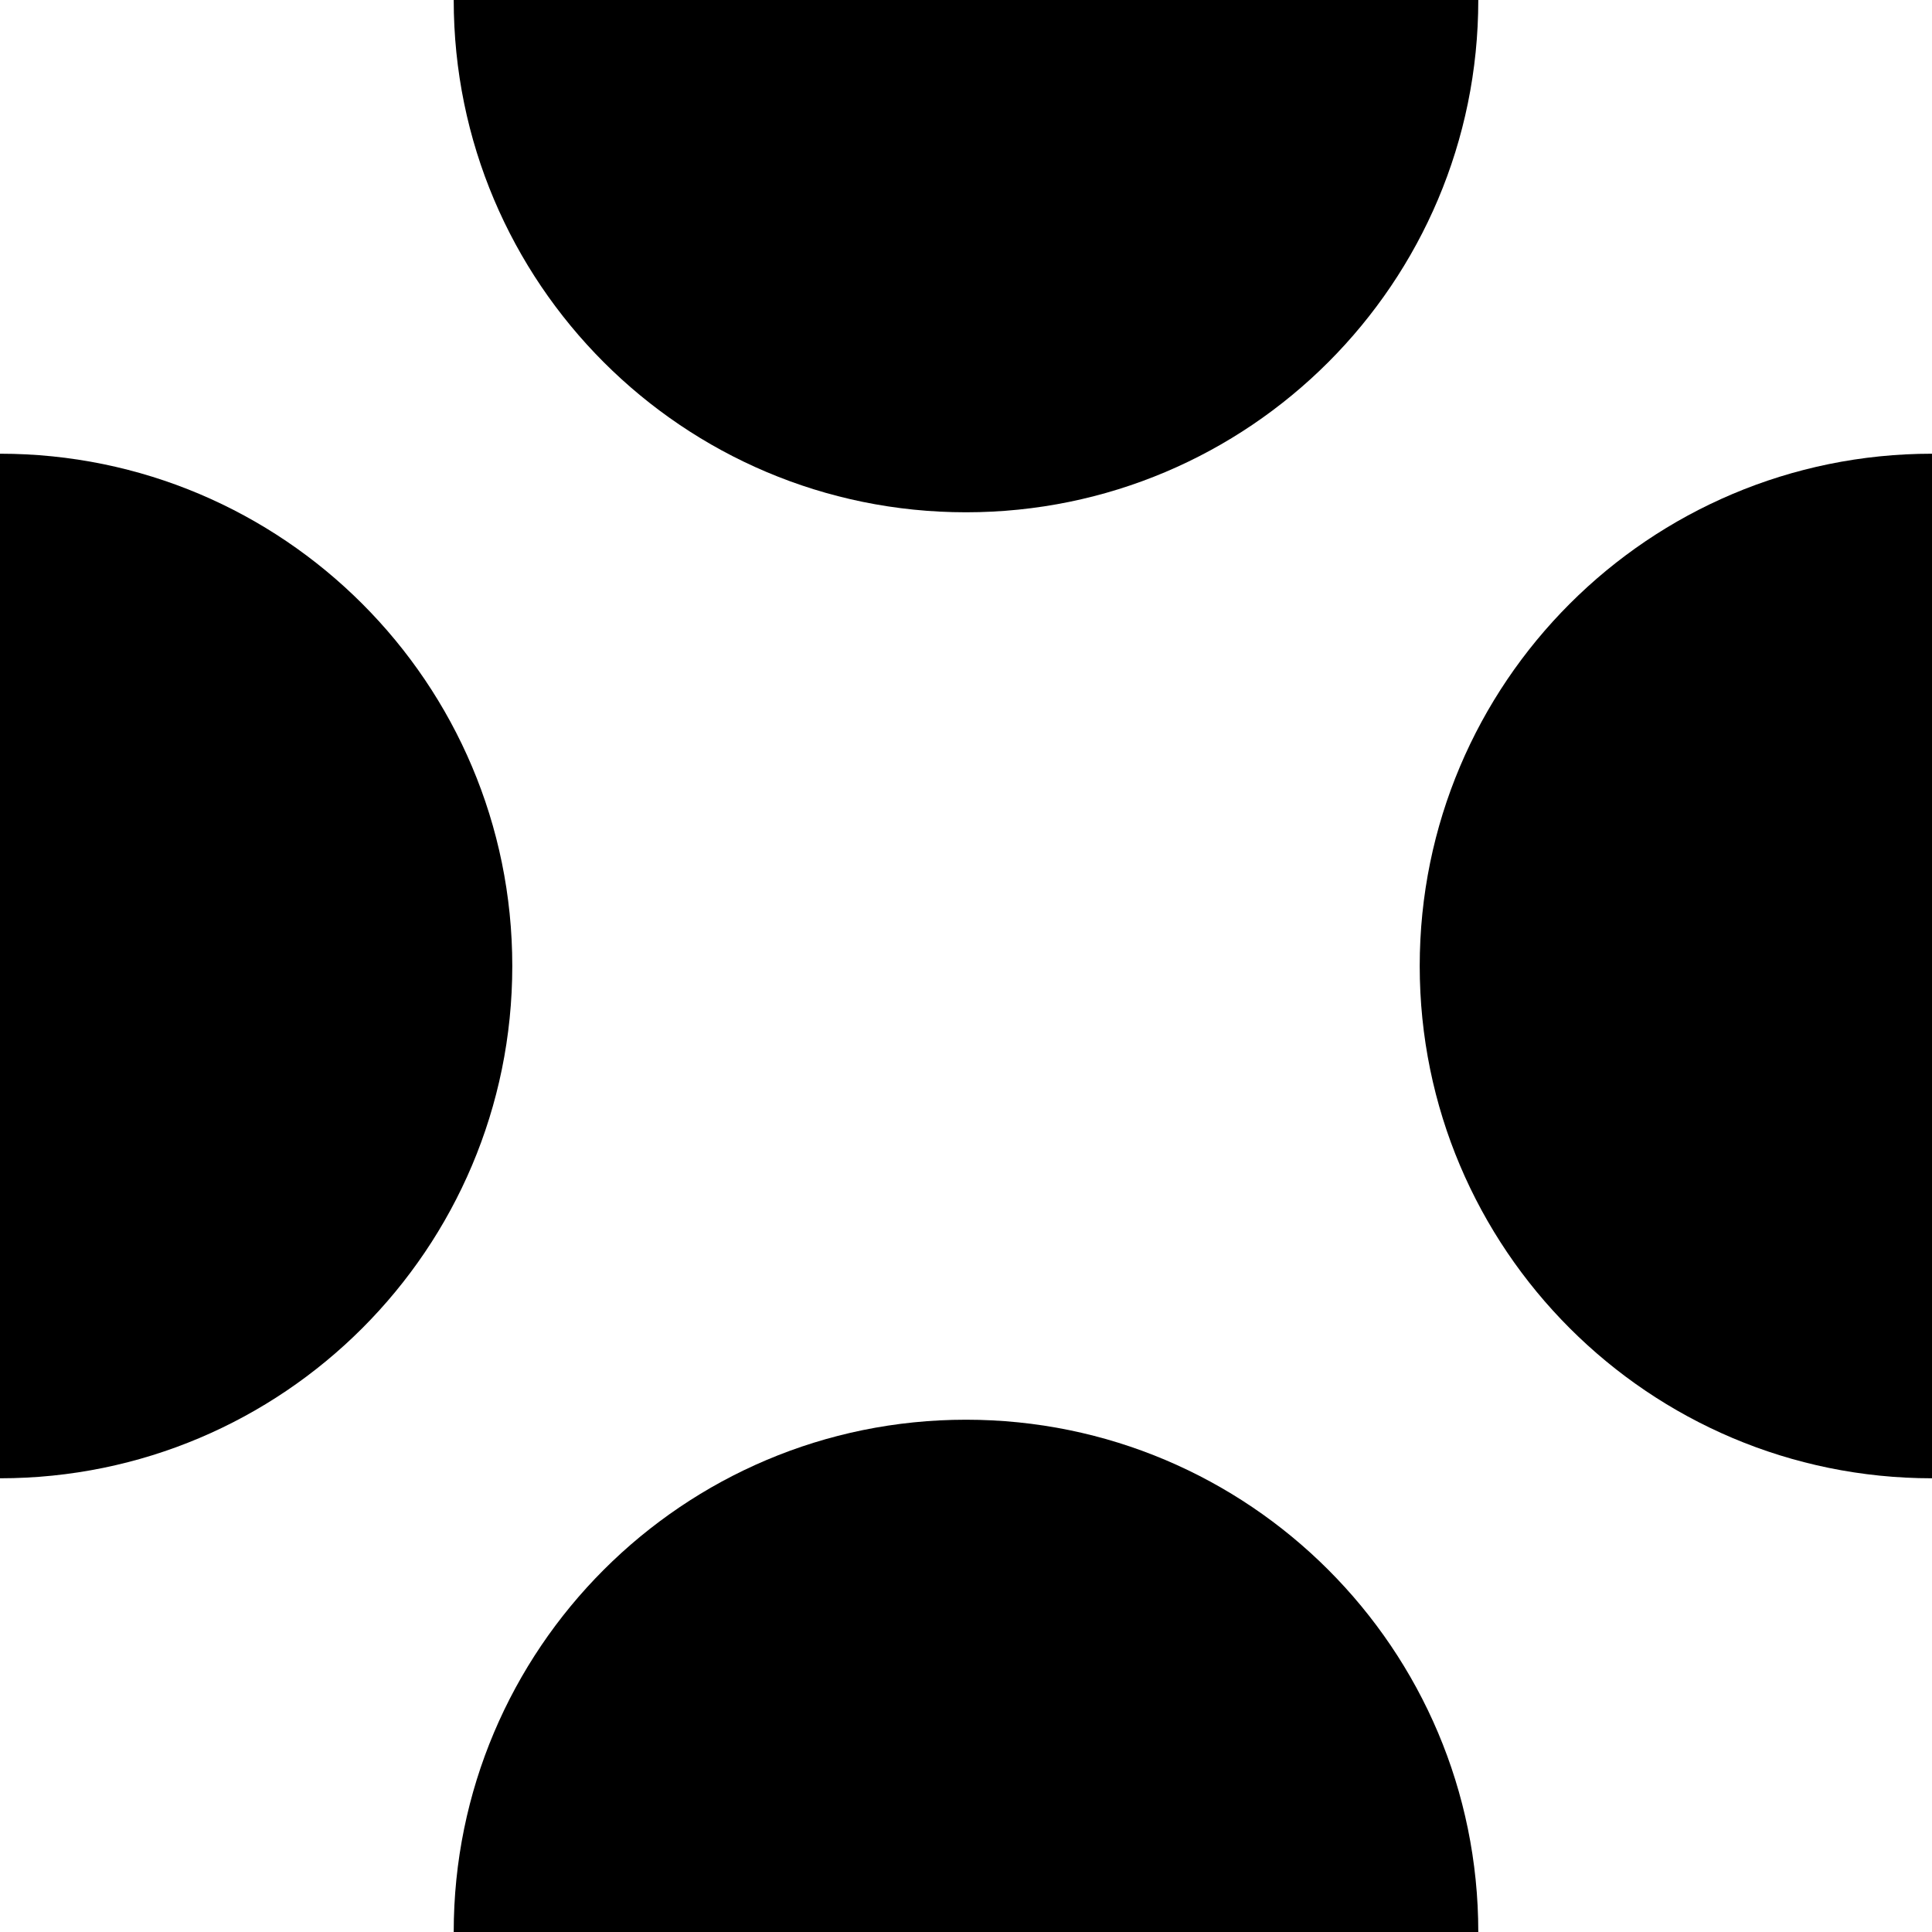
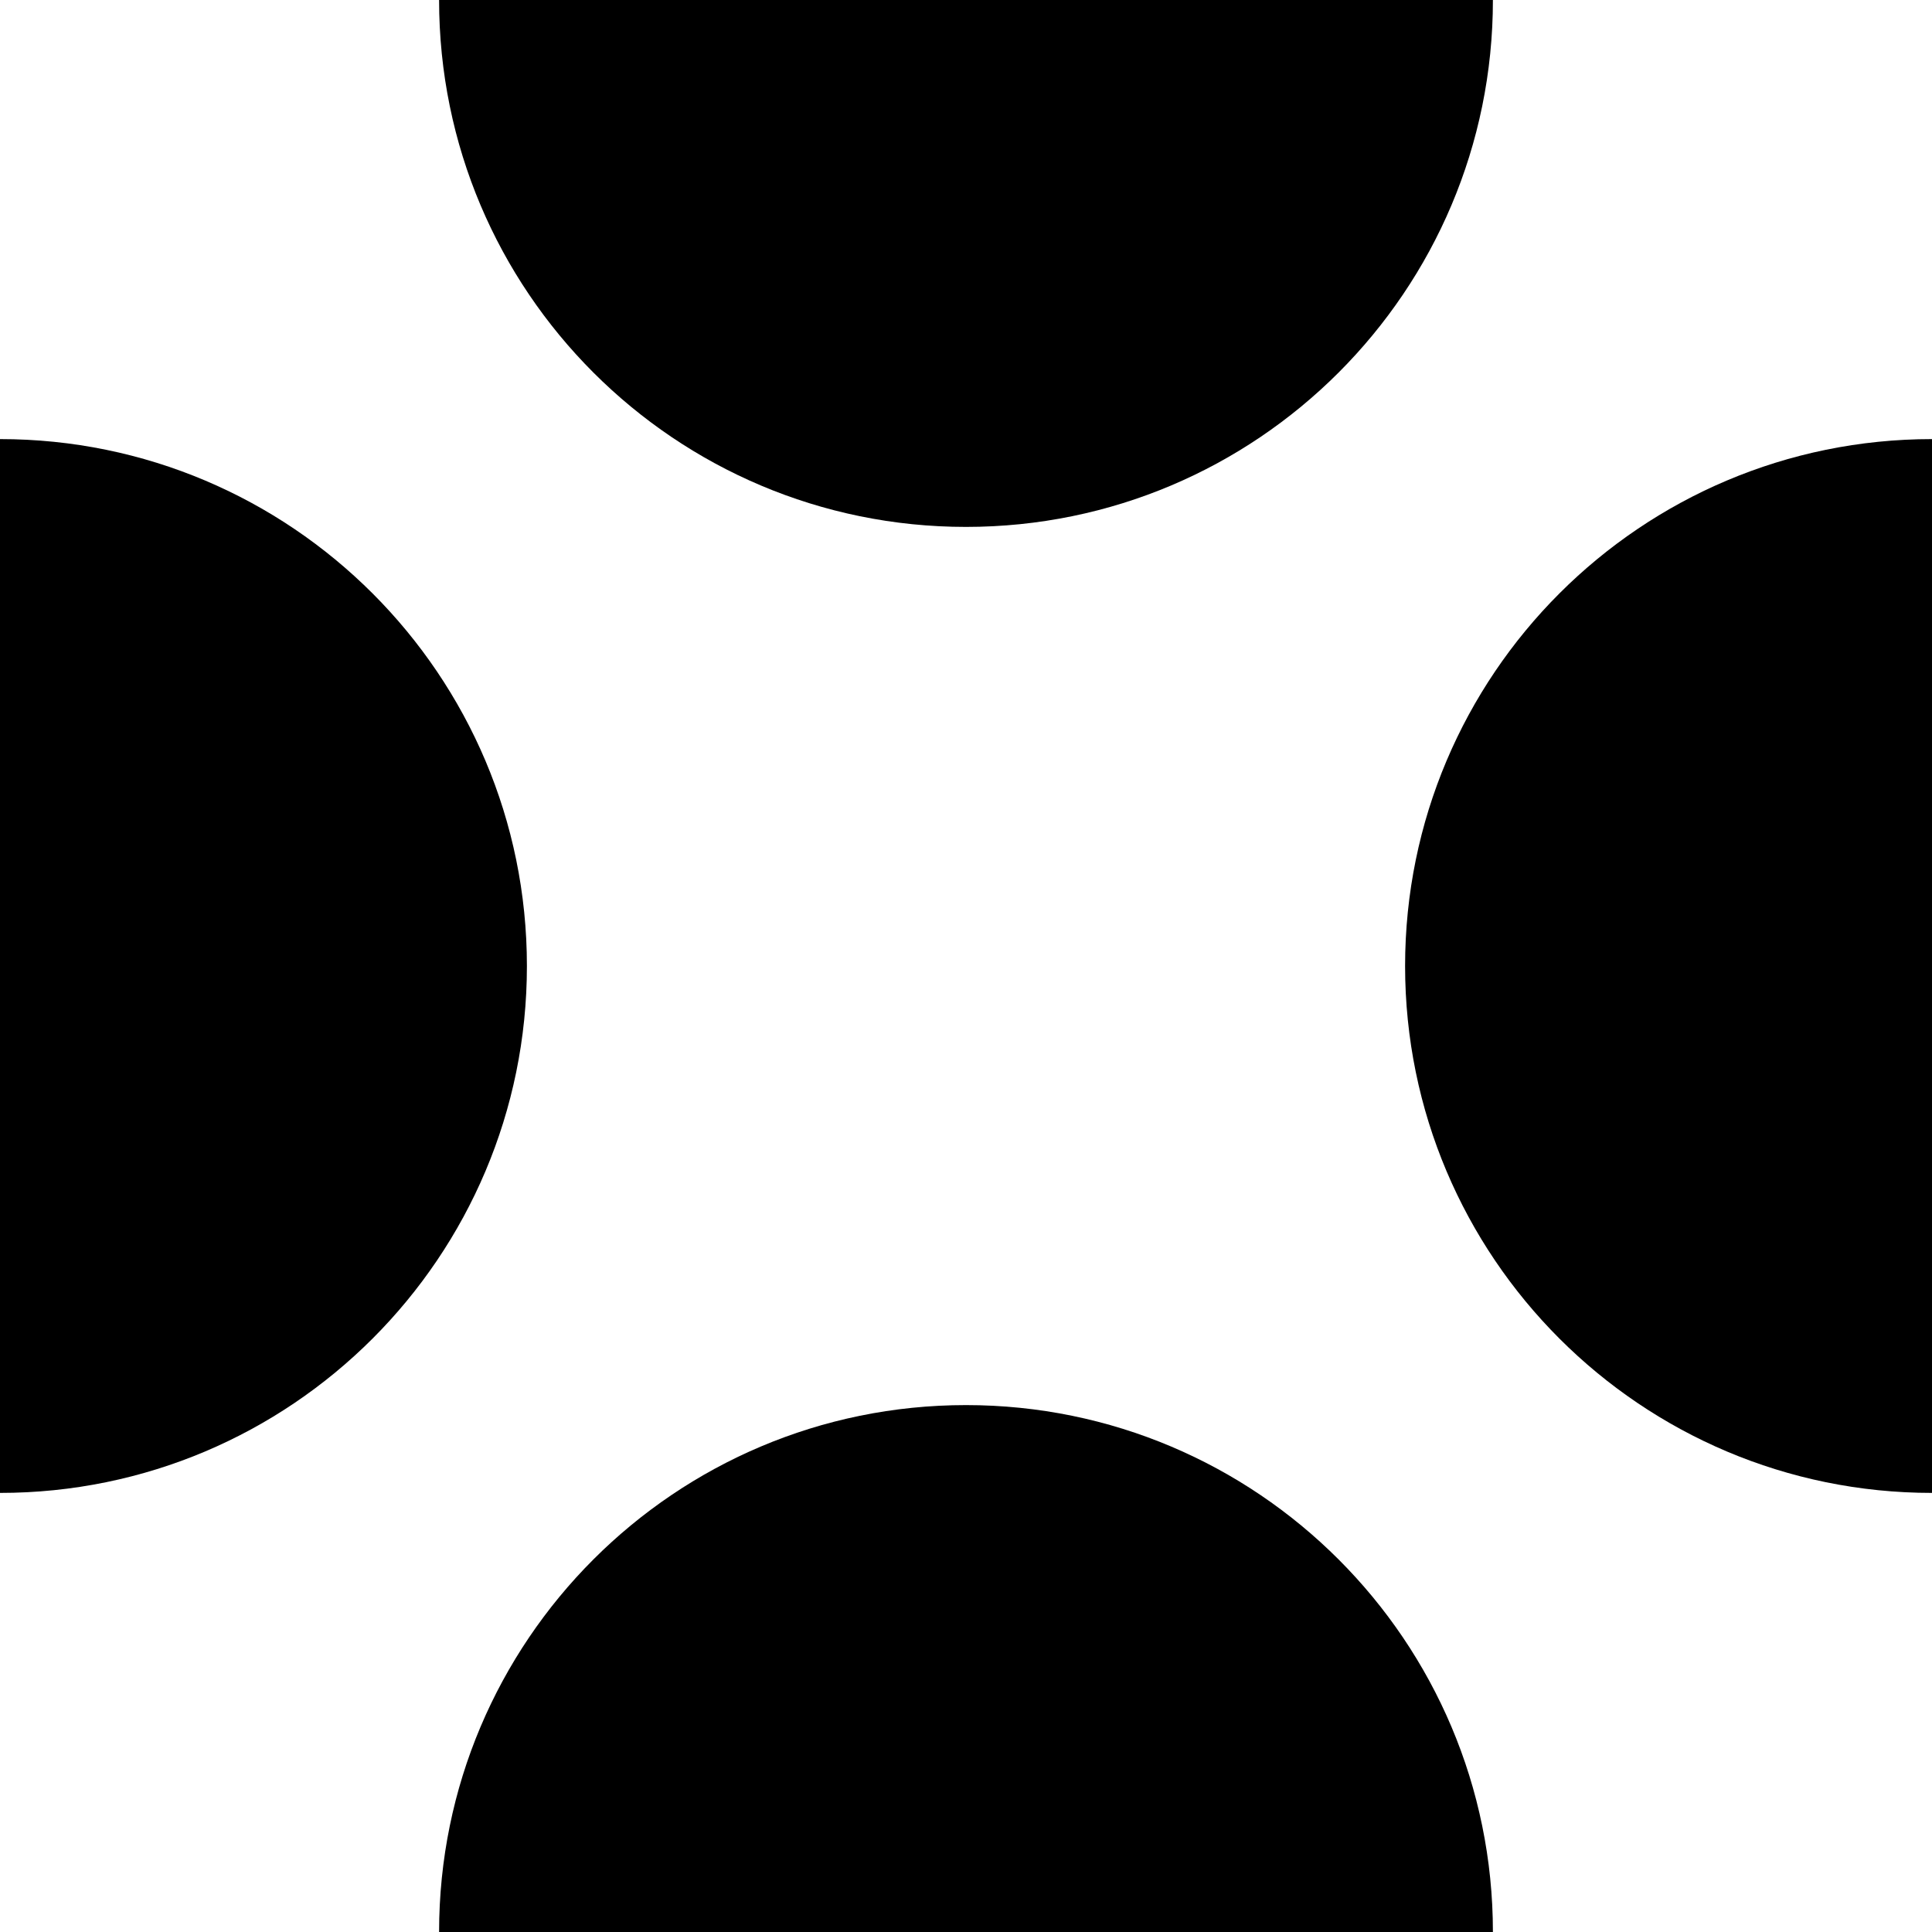
- <svg xmlns="http://www.w3.org/2000/svg" width="11.314" height="11.314" viewBox="0 0 11.314 11.314">
-   <defs>
-     <pattern id="dots" x="0" y="0" width="11.314" height="11.314" patternUnits="userSpaceOnUse">
-       <circle cx="5.657" cy="0" r="3" fill="black" />
-       <circle cx="0" cy="5.657" r="3" fill="black" />
-       <circle cx="11.314" cy="5.657" r="3" fill="black" />
-       <circle cx="5.657" cy="11.314" r="3" fill="black" />
-     </pattern>
-   </defs>
-   <rect width="100%" height="100%" fill="url(#dots)" />
+ <svg xmlns="http://www.w3.org/2000/svg" width="11" height="11" viewBox="0 0 11 11" fill="none">
+   <circle cx="5.5" cy="0" r="3" fill="black" />
+   <circle cx="0" cy="5.5" r="3" fill="black" />
+   <circle cx="11" cy="5.5" r="3" fill="black" />
+   <circle cx="5.5" cy="11" r="3" fill="black" />
</svg>
